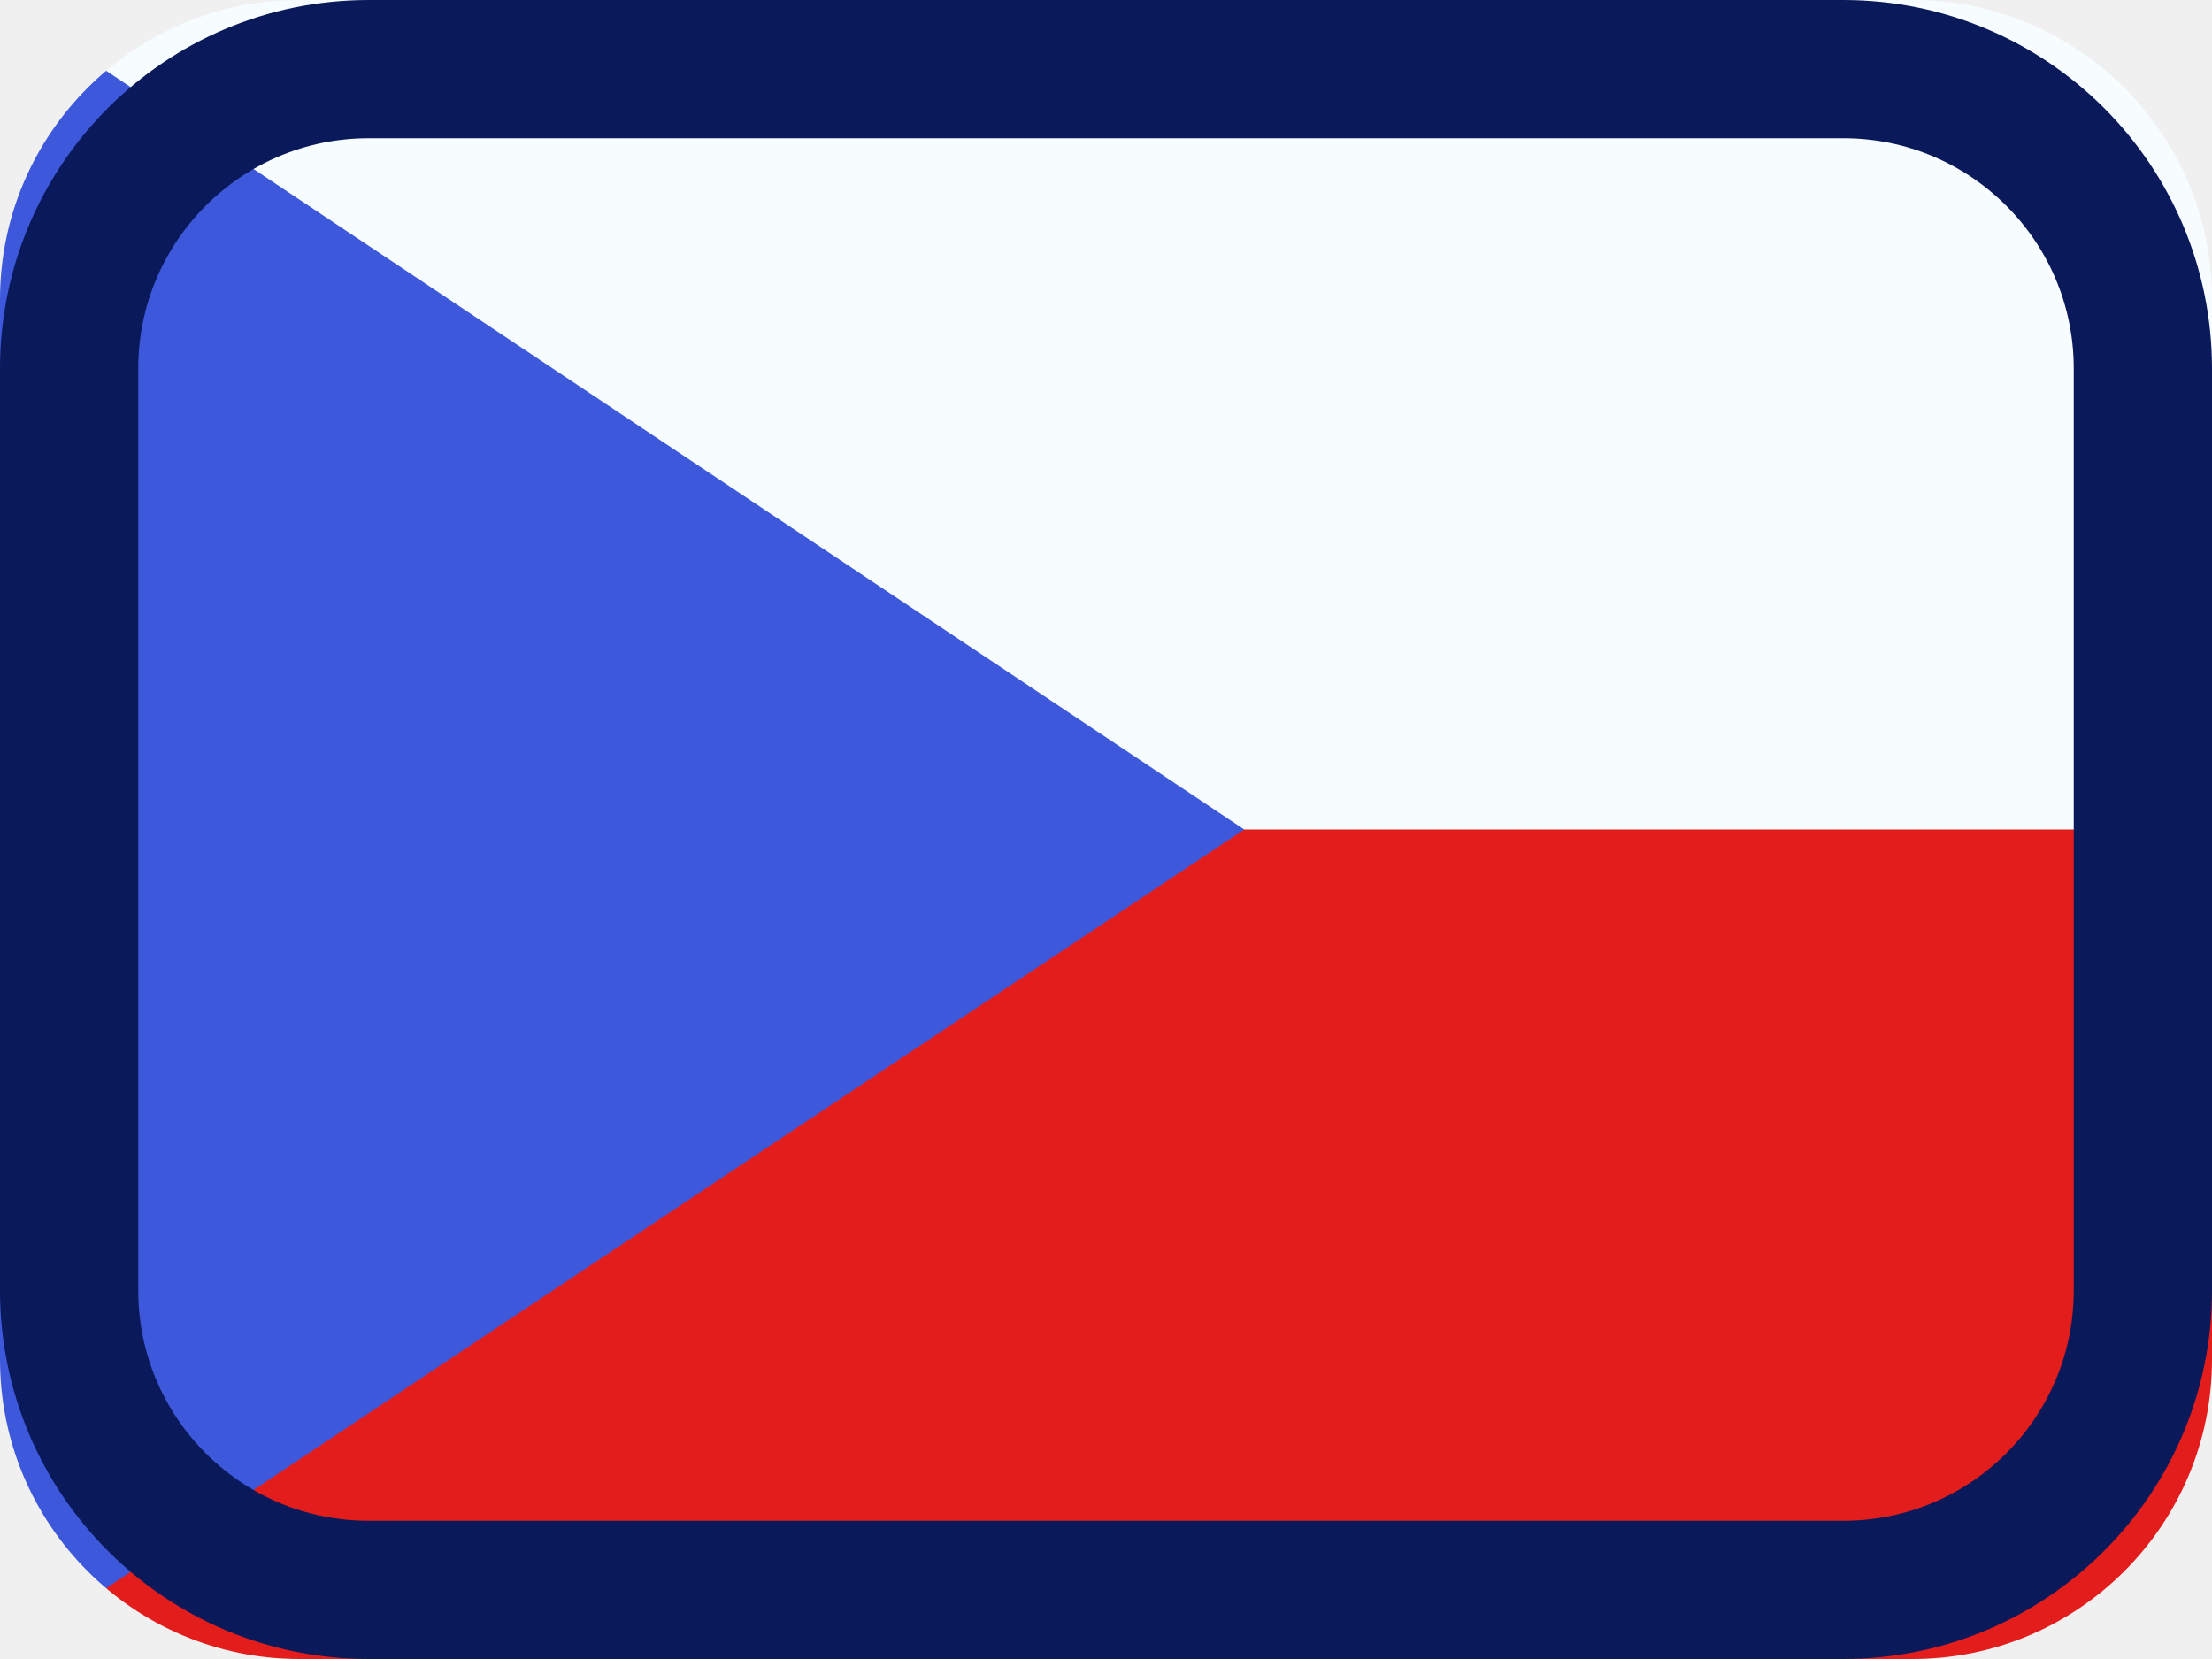
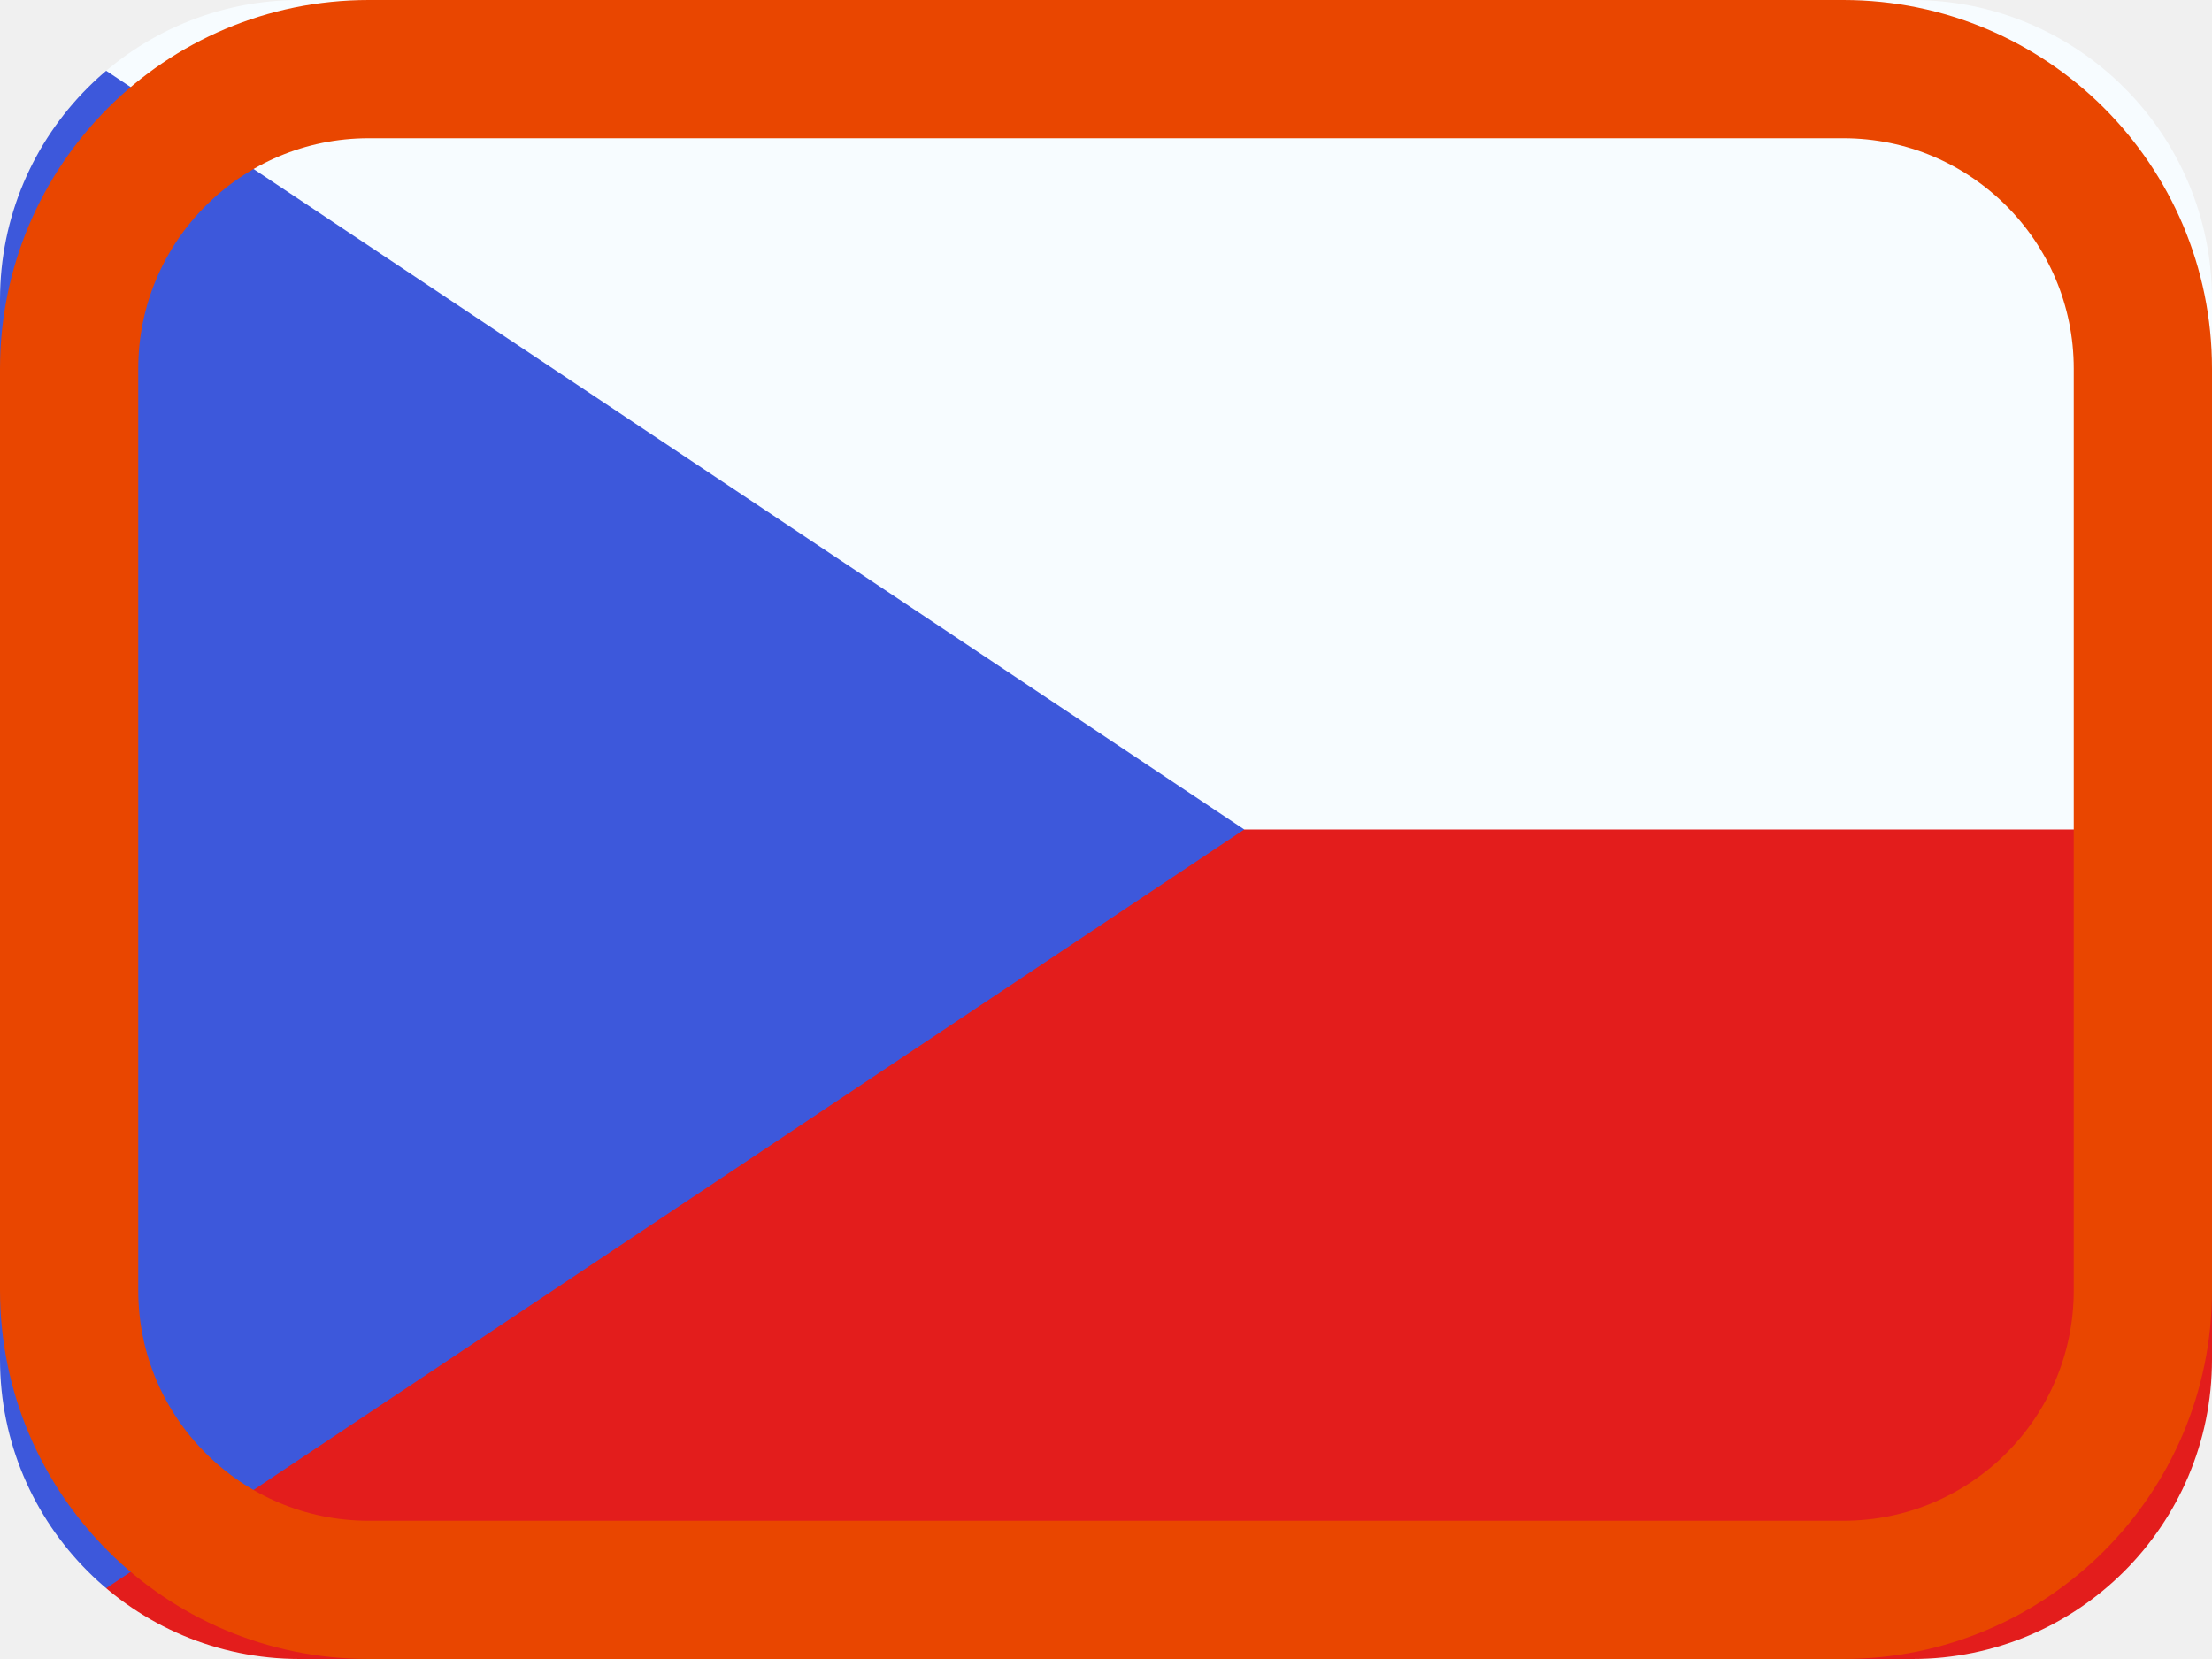
<svg xmlns="http://www.w3.org/2000/svg" width="24" height="18" viewBox="0 0 24 18" fill="none">
-   <mask id="mask0_cs" style="mask-type:luminance" maskUnits="userSpaceOnUse" x="0" y="0" width="24" height="18">
+   <mask id="mask0_cs_h" style="mask-type:luminance" maskUnits="userSpaceOnUse" x="0" y="0" width="24" height="18">
    <rect width="24" height="18" rx="3.25" fill="white" />
  </mask>
-   <g mask="url(#mask0_cs)">
+   <g mask="url(#mask0_cs_h)">
    <path fill-rule="evenodd" clip-rule="evenodd" d="M0 0V18H24V0H0Z" fill="#E31D1C" />
    <path fill-rule="evenodd" clip-rule="evenodd" d="M0 0V9H24V0H0Z" fill="#F7FCFF" />
    <path fill-rule="evenodd" clip-rule="evenodd" d="M0 0V18L13.5 9L0 0Z" fill="#3D58DB" />
  </g>
-   <rect x="0.75" y="0.75" width="22.5" height="16.5" rx="3.25" stroke="#0A195A" stroke-width="1.5" />
+   <rect x="0.75" y="0.75" width="22.5" height="16.5" rx="3.25" stroke="#E94600" stroke-width="1.5" />
</svg>
